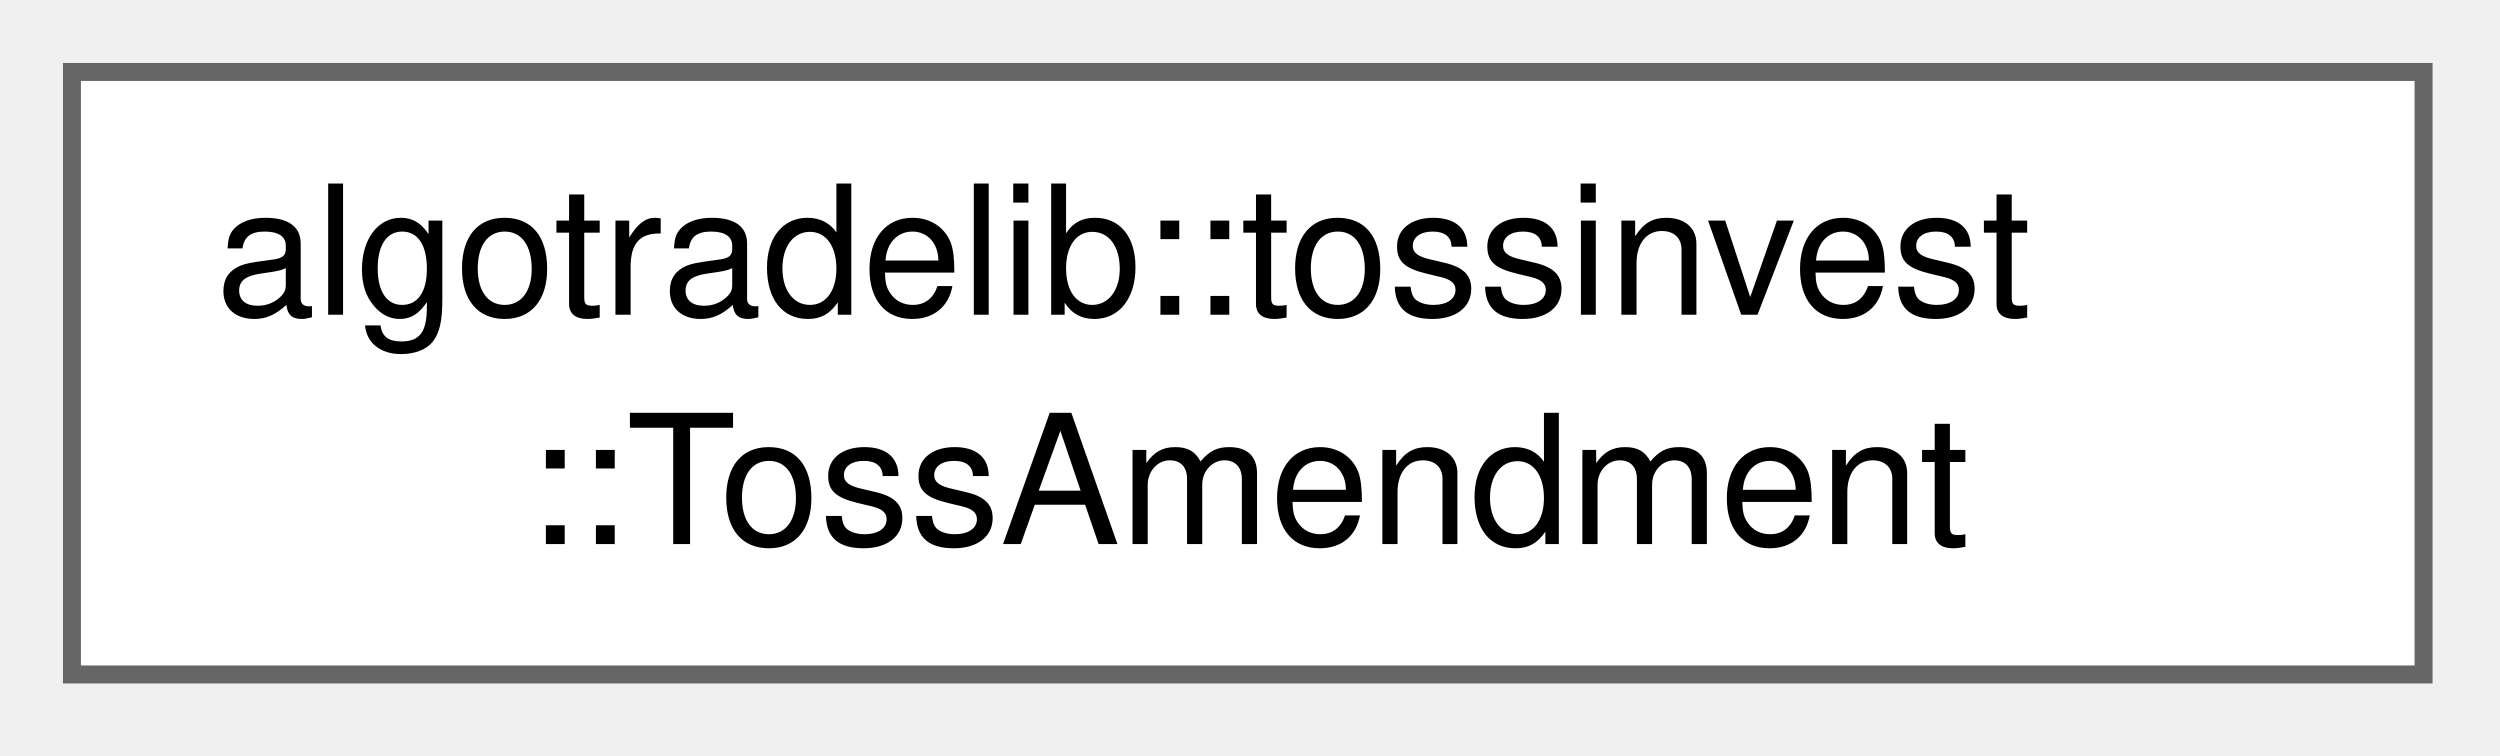
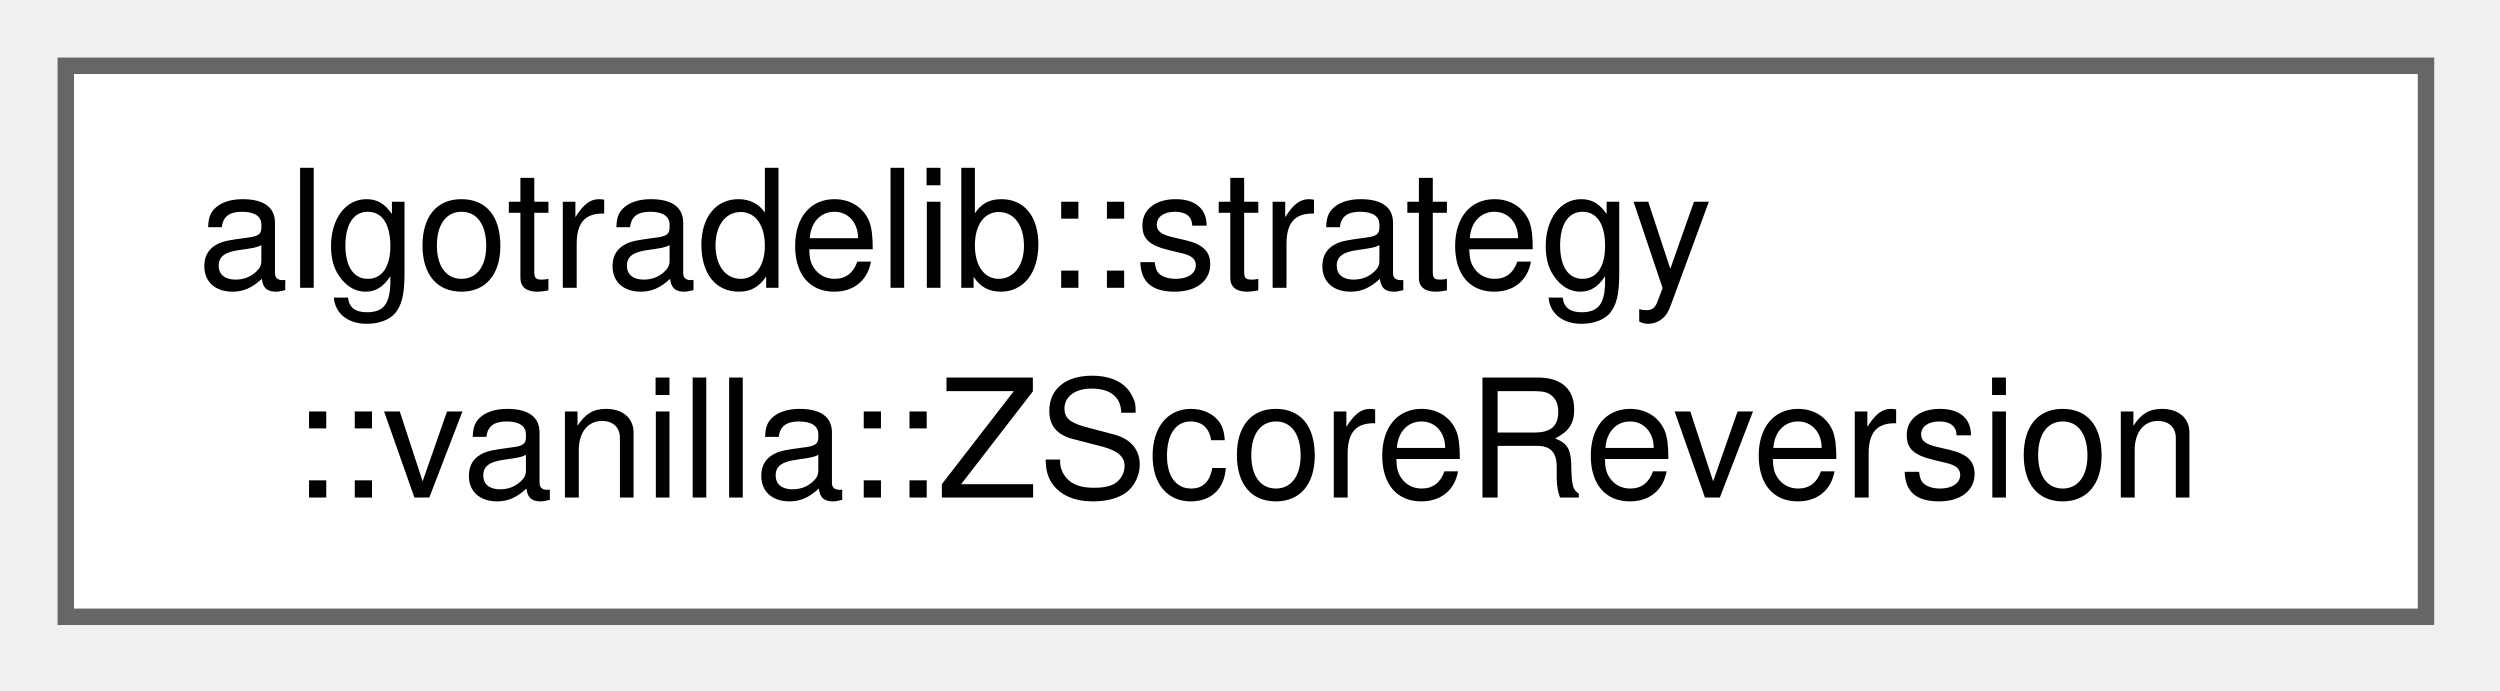
- <svg xmlns="http://www.w3.org/2000/svg" xmlns:xlink="http://www.w3.org/1999/xlink" width="139pt" height="42pt" viewBox="0.00 0.00 139.00 42.00">
+ <svg xmlns="http://www.w3.org/2000/svg" xmlns:xlink="http://www.w3.org/1999/xlink" width="152pt" height="42pt" viewBox="0.00 0.00 152.00 42.00">
  <g id="graph0" class="graph" transform="scale(1 1) rotate(0) translate(4 37.5)">
    <g id="Node000000" class="node">
      <g id="a_Node000000">
-         <a xlink:href="structalgotradelib_1_1tossinvest_1_1TossAmendment.html" target="_top" xlink:title="An amendment of a Toss order: a new price, and for a Korean order a new quantity.">
-           <polygon fill="white" stroke="#666666" points="130.75,-33.5 0,-33.5 0,0 130.75,0 130.75,-33.5" />
-           <text xml:space="preserve" text-anchor="start" x="8" y="-20" font-family="Helvetica,sans-Serif" font-size="10.00">algotradelib::tossinvest</text>
-           <text xml:space="preserve" text-anchor="middle" x="65.38" y="-7.25" font-family="Helvetica,sans-Serif" font-size="10.00">::TossAmendment</text>
+         <a xlink:href="structalgotradelib_1_1strategy_1_1vanilla_1_1ZScoreReversion.html" target="_top" xlink:title="Long-only mean reversion on the z-score of the close.">
+           <polygon fill="white" stroke="#666666" points="143.5,-33.5 0,-33.5 0,0 143.5,0 143.5,-33.5" />
+           <text xml:space="preserve" text-anchor="start" x="8" y="-20" font-family="Helvetica,sans-Serif" font-size="10.00">algotradelib::strategy</text>
+           <text xml:space="preserve" text-anchor="middle" x="71.75" y="-7.25" font-family="Helvetica,sans-Serif" font-size="10.00">::vanilla::ZScoreReversion</text>
        </a>
      </g>
    </g>
  </g>
</svg>
